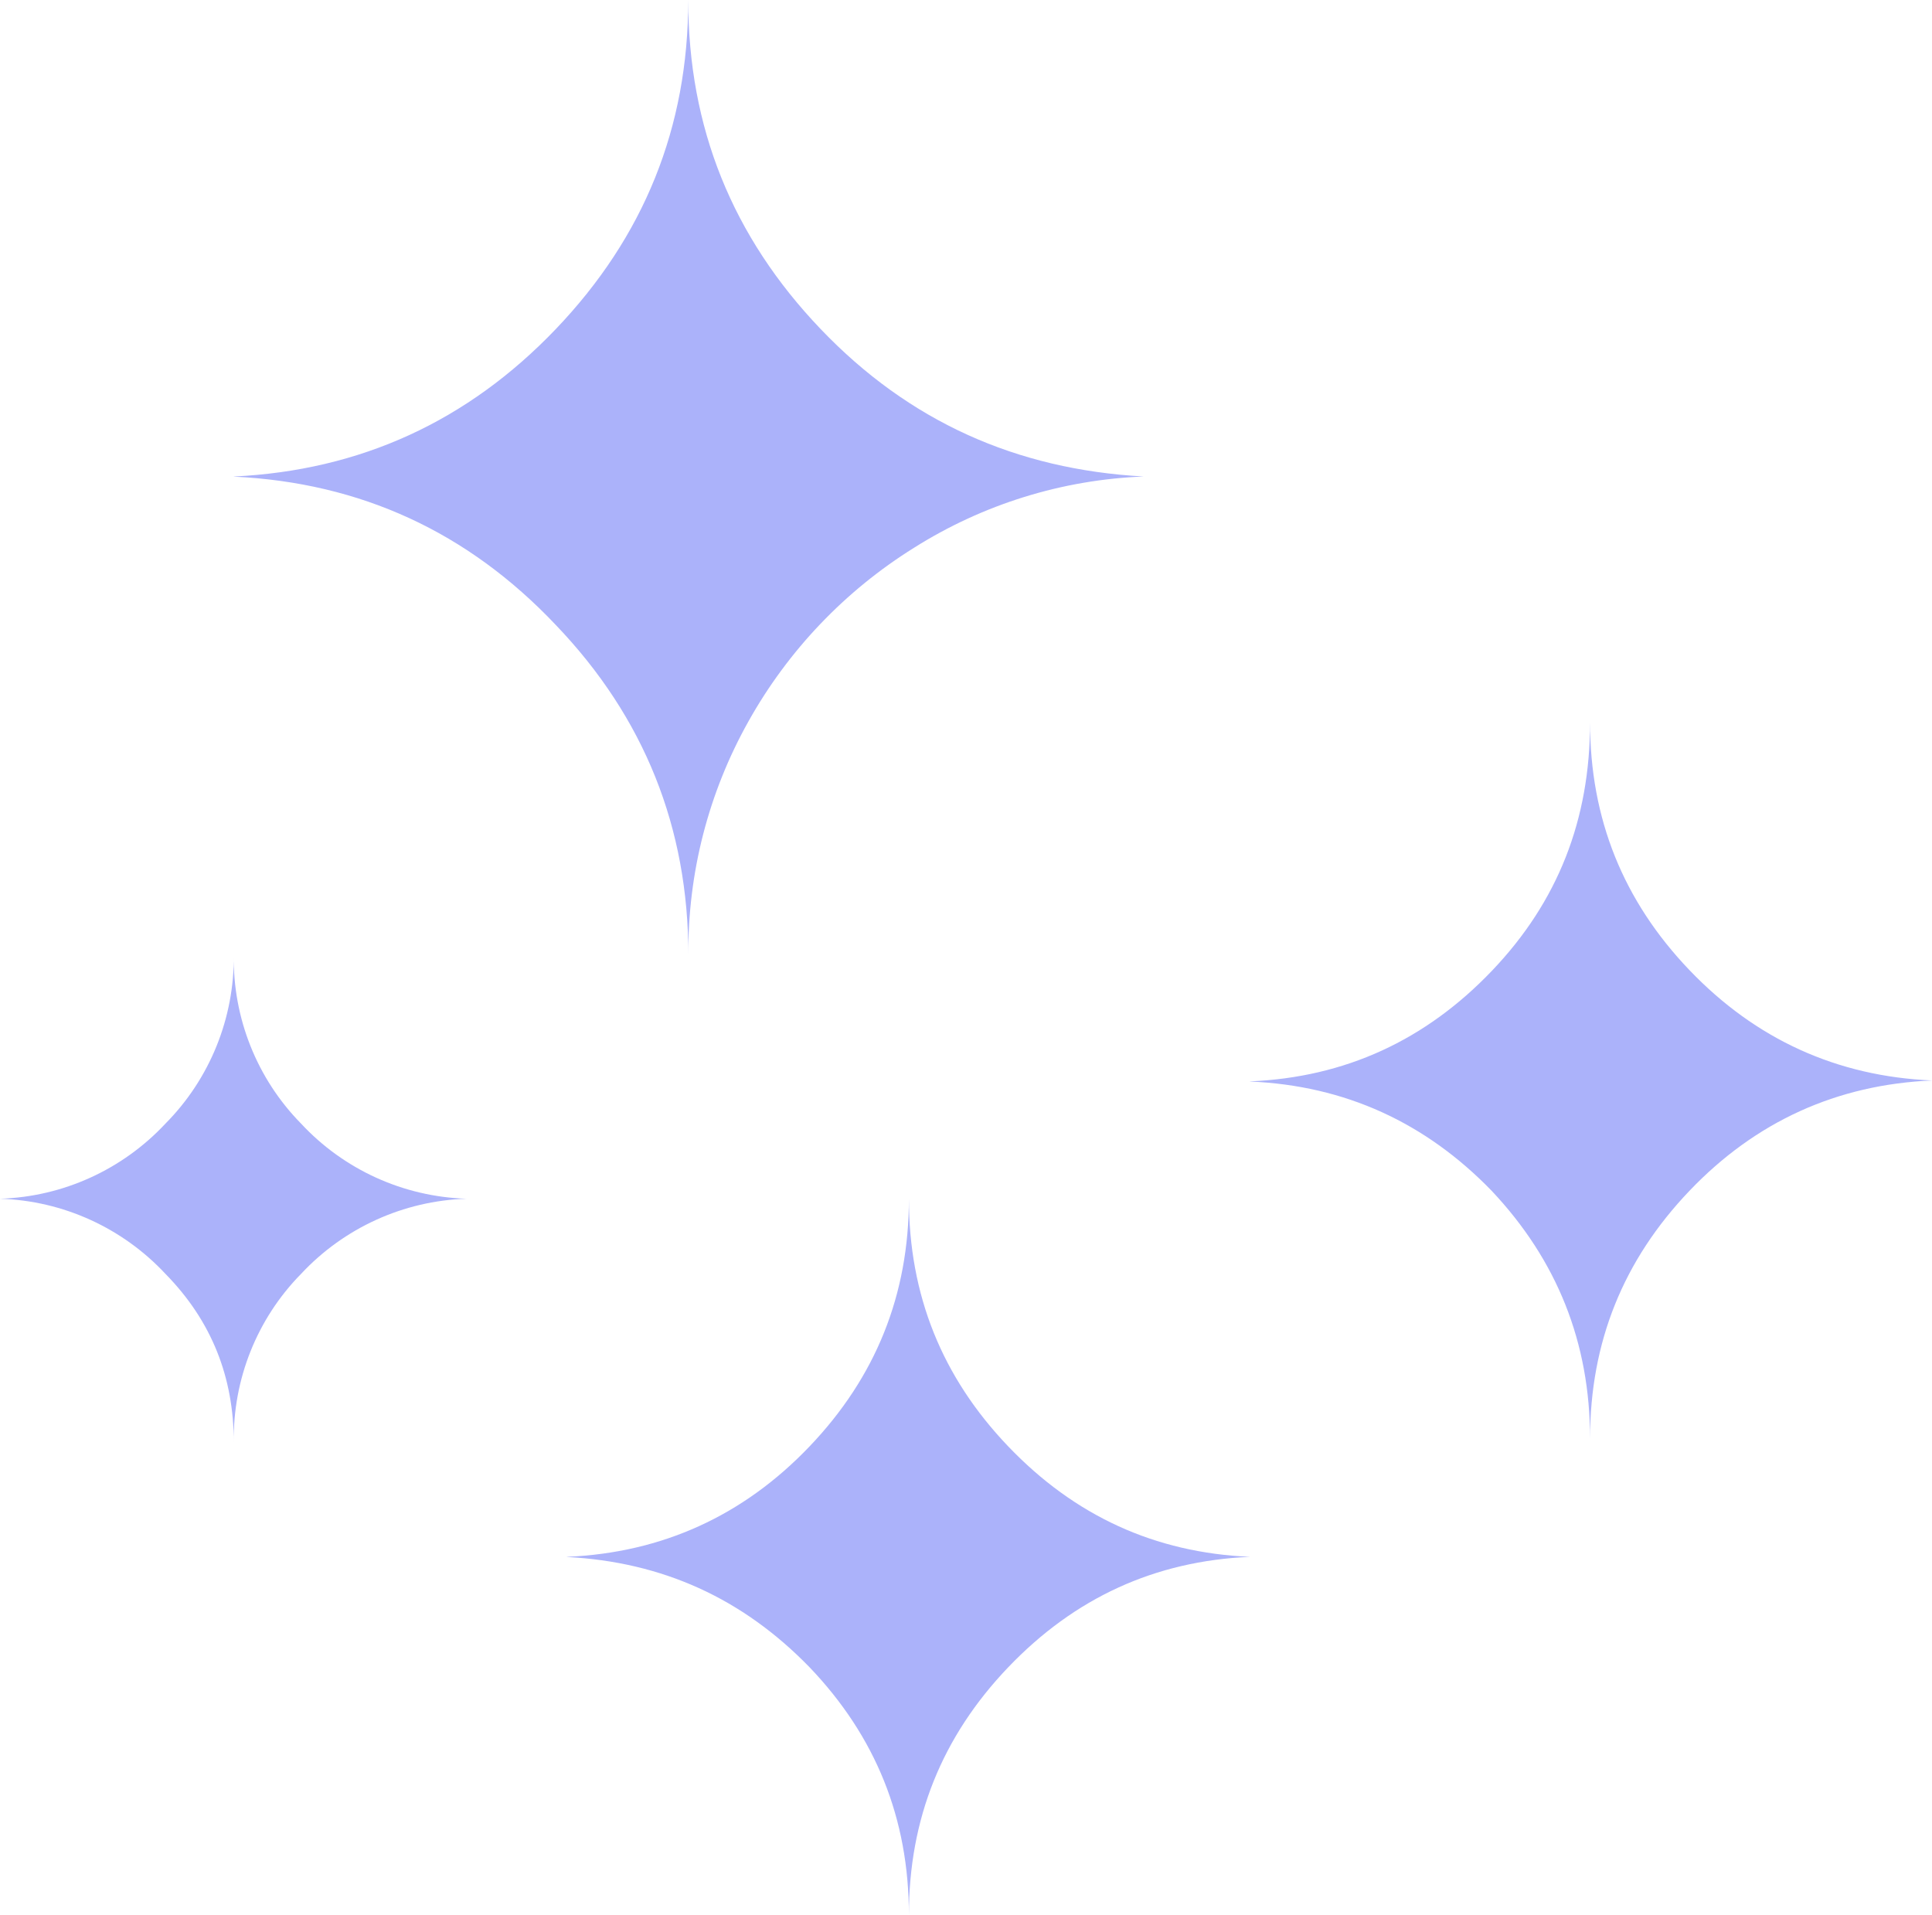
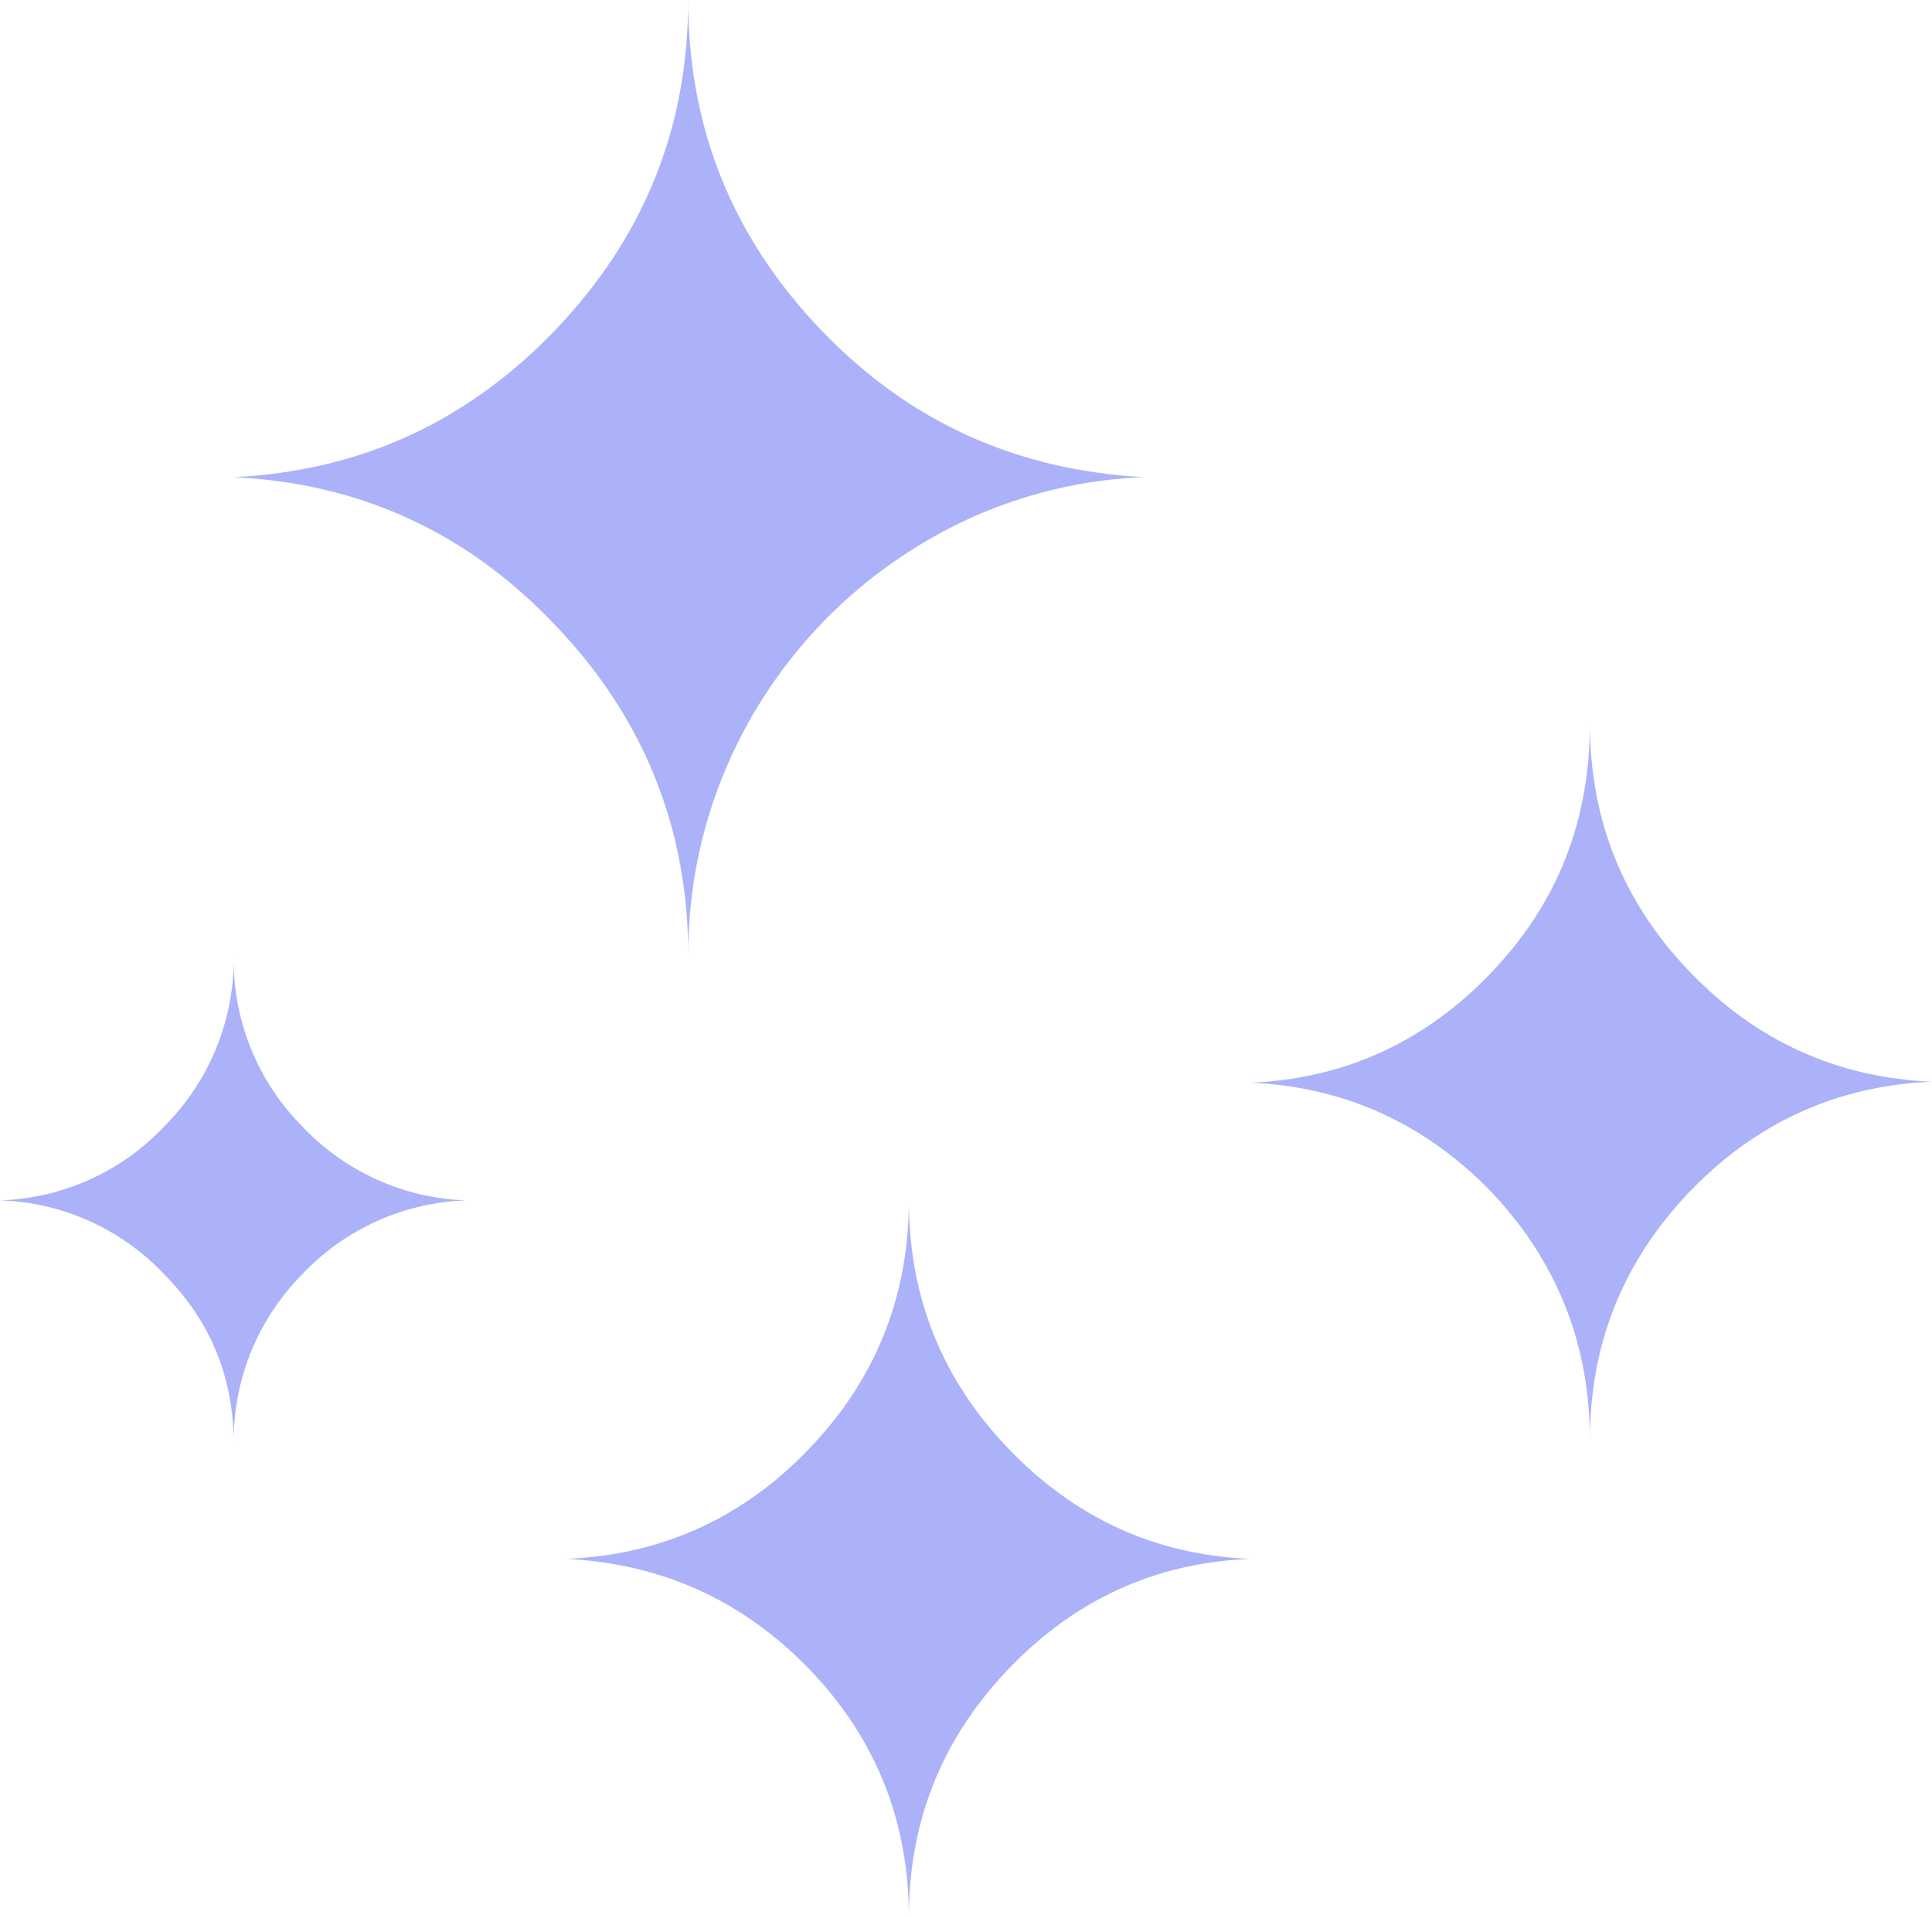
- <svg xmlns="http://www.w3.org/2000/svg" id="Layer_2" data-name="Layer 2" viewBox="0 0 147.18 145.88">
+ <svg xmlns="http://www.w3.org/2000/svg" id="Layer_1" data-name="Layer 1" width="146.04" height="144.95" viewBox="0 0 146.04 144.95">
  <defs>
    <style>
      .cls-1 {
        fill: #abb2fa;
      }
    </style>
  </defs>
-   <g id="Layer_1-2" data-name="Layer 1">
-     <path id="Icon_weather-stars" data-name="Icon weather-stars" class="cls-1" d="m0,91.32c4.8-.15,9.34-2.22,12.61-5.73,3.38-3.41,5.25-8.04,5.2-12.84-.08,4.79,1.76,9.42,5.12,12.84,3.27,3.52,7.81,5.58,12.61,5.73-4.8.15-9.34,2.22-12.61,5.73-3.36,3.42-5.2,8.05-5.12,12.84,0-4.97-1.68-9.25-5.2-12.84-3.27-3.51-7.81-5.58-12.61-5.73Zm17.81-55.02c9.63-.46,17.81-4.2,24.53-11.23,6.72-7.03,10.09-15.36,10.09-25.07,0,9.71,3.36,18.03,10.09,25.07,6.72,7.03,14.9,10.7,24.61,11.23-6.21.24-12.24,2.11-17.5,5.43-5.25,3.27-9.59,7.82-12.61,13.22-3.05,5.44-4.63,11.57-4.58,17.81,0-9.71-3.36-18.11-10.09-25.14-6.72-7.11-14.9-10.85-24.53-11.31Zm25.37,82.3c7.26-.31,13.45-3.13,18.49-8.41s7.57-11.54,7.57-18.88c0,7.34,2.52,13.6,7.57,18.88s11.16,8.1,18.42,8.41c-7.26.31-13.37,3.13-18.42,8.41s-7.57,11.54-7.57,18.88c0-7.34-2.52-13.6-7.57-18.88-5.12-5.27-11.23-8.02-18.49-8.4h0Zm52.04-36.22c7.26-.31,13.37-3.13,18.42-8.41s7.49-11.54,7.49-18.95c0,7.34,2.52,13.6,7.57,18.88,5.04,5.27,11.23,8.1,18.49,8.41-7.26.31-13.45,3.13-18.49,8.41s-7.57,11.54-7.57,18.88c0-7.34-2.52-13.6-7.49-18.88-5.04-5.2-11.16-8.02-18.42-8.33Z" />
-   </g>
+   <path id="Icon_weather-stars" data-name="Icon weather-stars" class="cls-1" d="m0,90.74c4.76-.15,9.27-2.2,12.51-5.69,3.35-3.39,5.21-7.99,5.16-12.76-.08,4.76,1.75,9.36,5.08,12.76,3.25,3.49,7.75,5.54,12.51,5.69-4.76.15-9.27,2.2-12.51,5.69-3.33,3.4-5.16,7.99-5.08,12.76,0-4.94-1.67-9.19-5.16-12.76-3.25-3.49-7.75-5.54-12.51-5.69Zm17.67-54.67c9.55-.46,17.67-4.18,24.34-11.16,6.67-6.99,10.01-15.26,10.01-24.9,0,9.64,3.34,17.92,10.01,24.9,6.67,6.99,14.79,10.63,24.42,11.16-6.16.24-12.15,2.1-17.36,5.39-5.21,3.25-9.51,7.77-12.51,13.14-3.02,5.4-4.59,11.5-4.55,17.69,0-9.64-3.34-17.99-10.01-24.98-6.67-7.06-14.79-10.78-24.34-11.24Zm25.17,81.77c7.2-.3,13.35-3.11,18.35-8.35s7.51-11.47,7.51-18.75c0,7.29,2.5,13.52,7.51,18.75s11.07,8.05,18.27,8.35c-7.2.3-13.27,3.11-18.27,8.35s-7.51,11.47-7.51,18.75c0-7.29-2.5-13.52-7.51-18.75-5.08-5.24-11.15-7.97-18.35-8.35h0Zm51.64-35.99c7.2-.3,13.27-3.11,18.27-8.35s7.43-11.47,7.43-18.83c0,7.29,2.5,13.52,7.51,18.75,5,5.24,11.15,8.05,18.35,8.35-7.2.3-13.35,3.11-18.35,8.35s-7.51,11.47-7.51,18.75c0-7.29-2.5-13.52-7.43-18.75-5-5.16-11.07-7.97-18.27-8.28Z" />
</svg>
